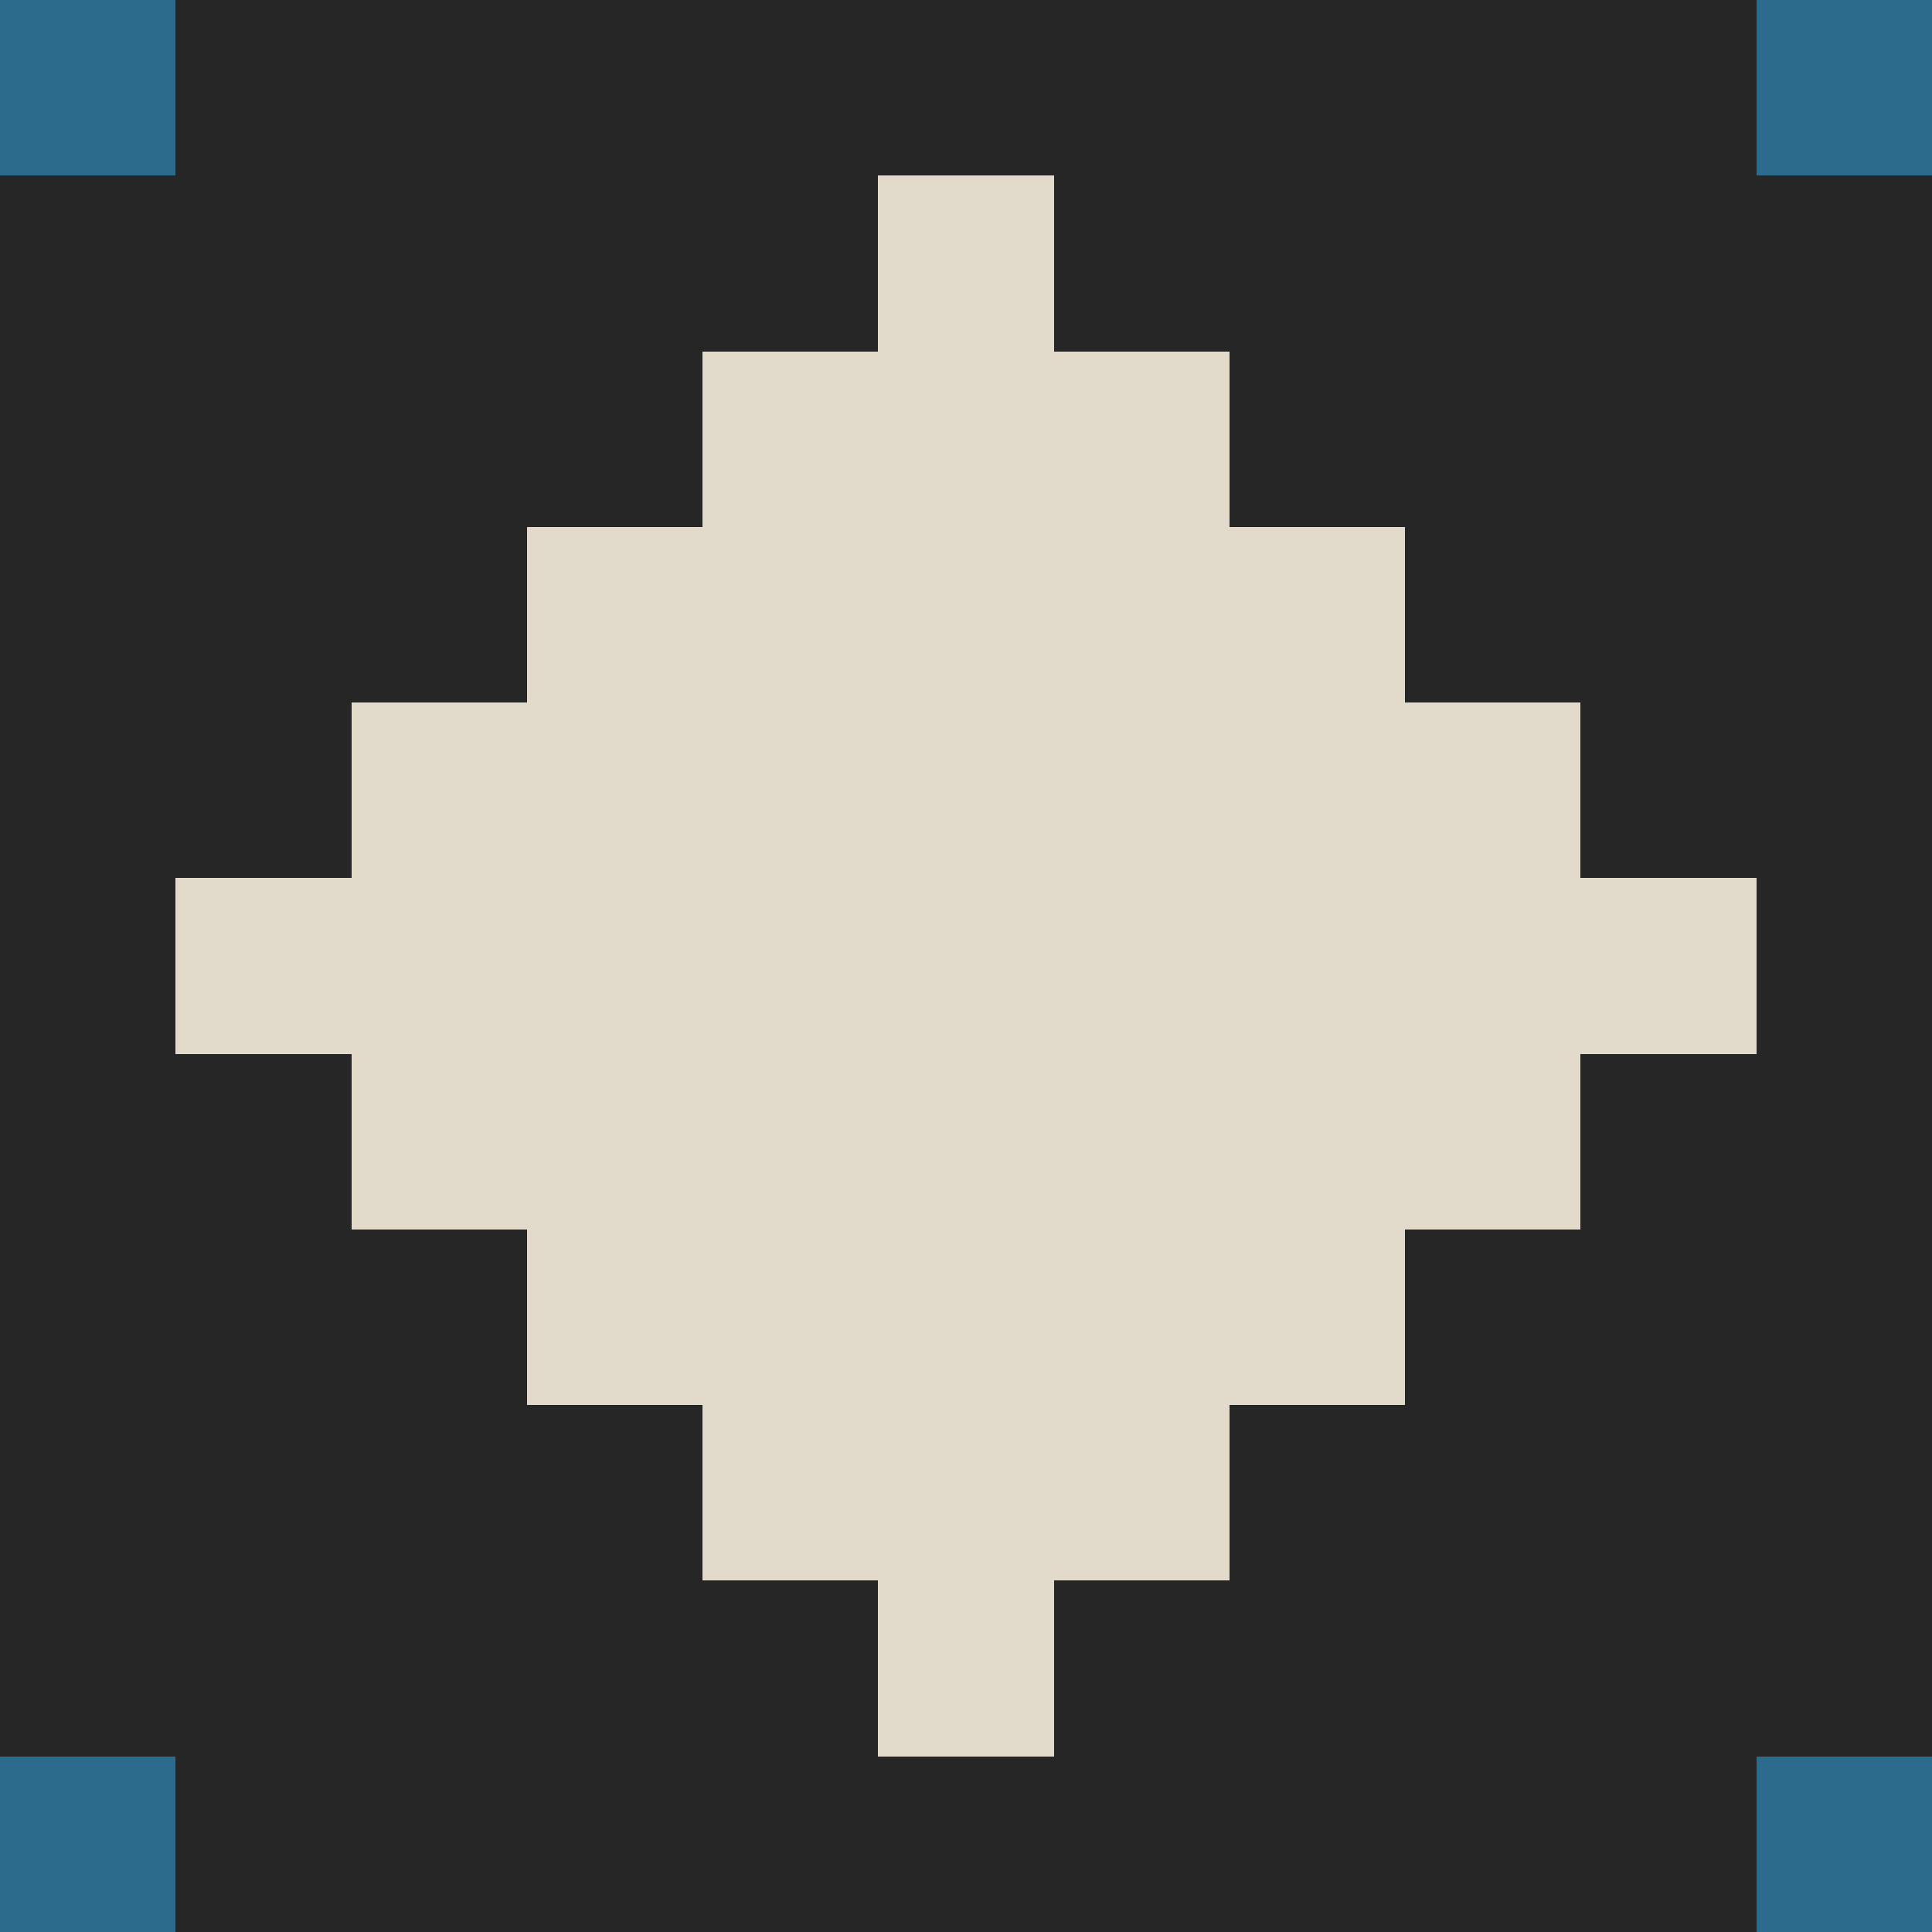
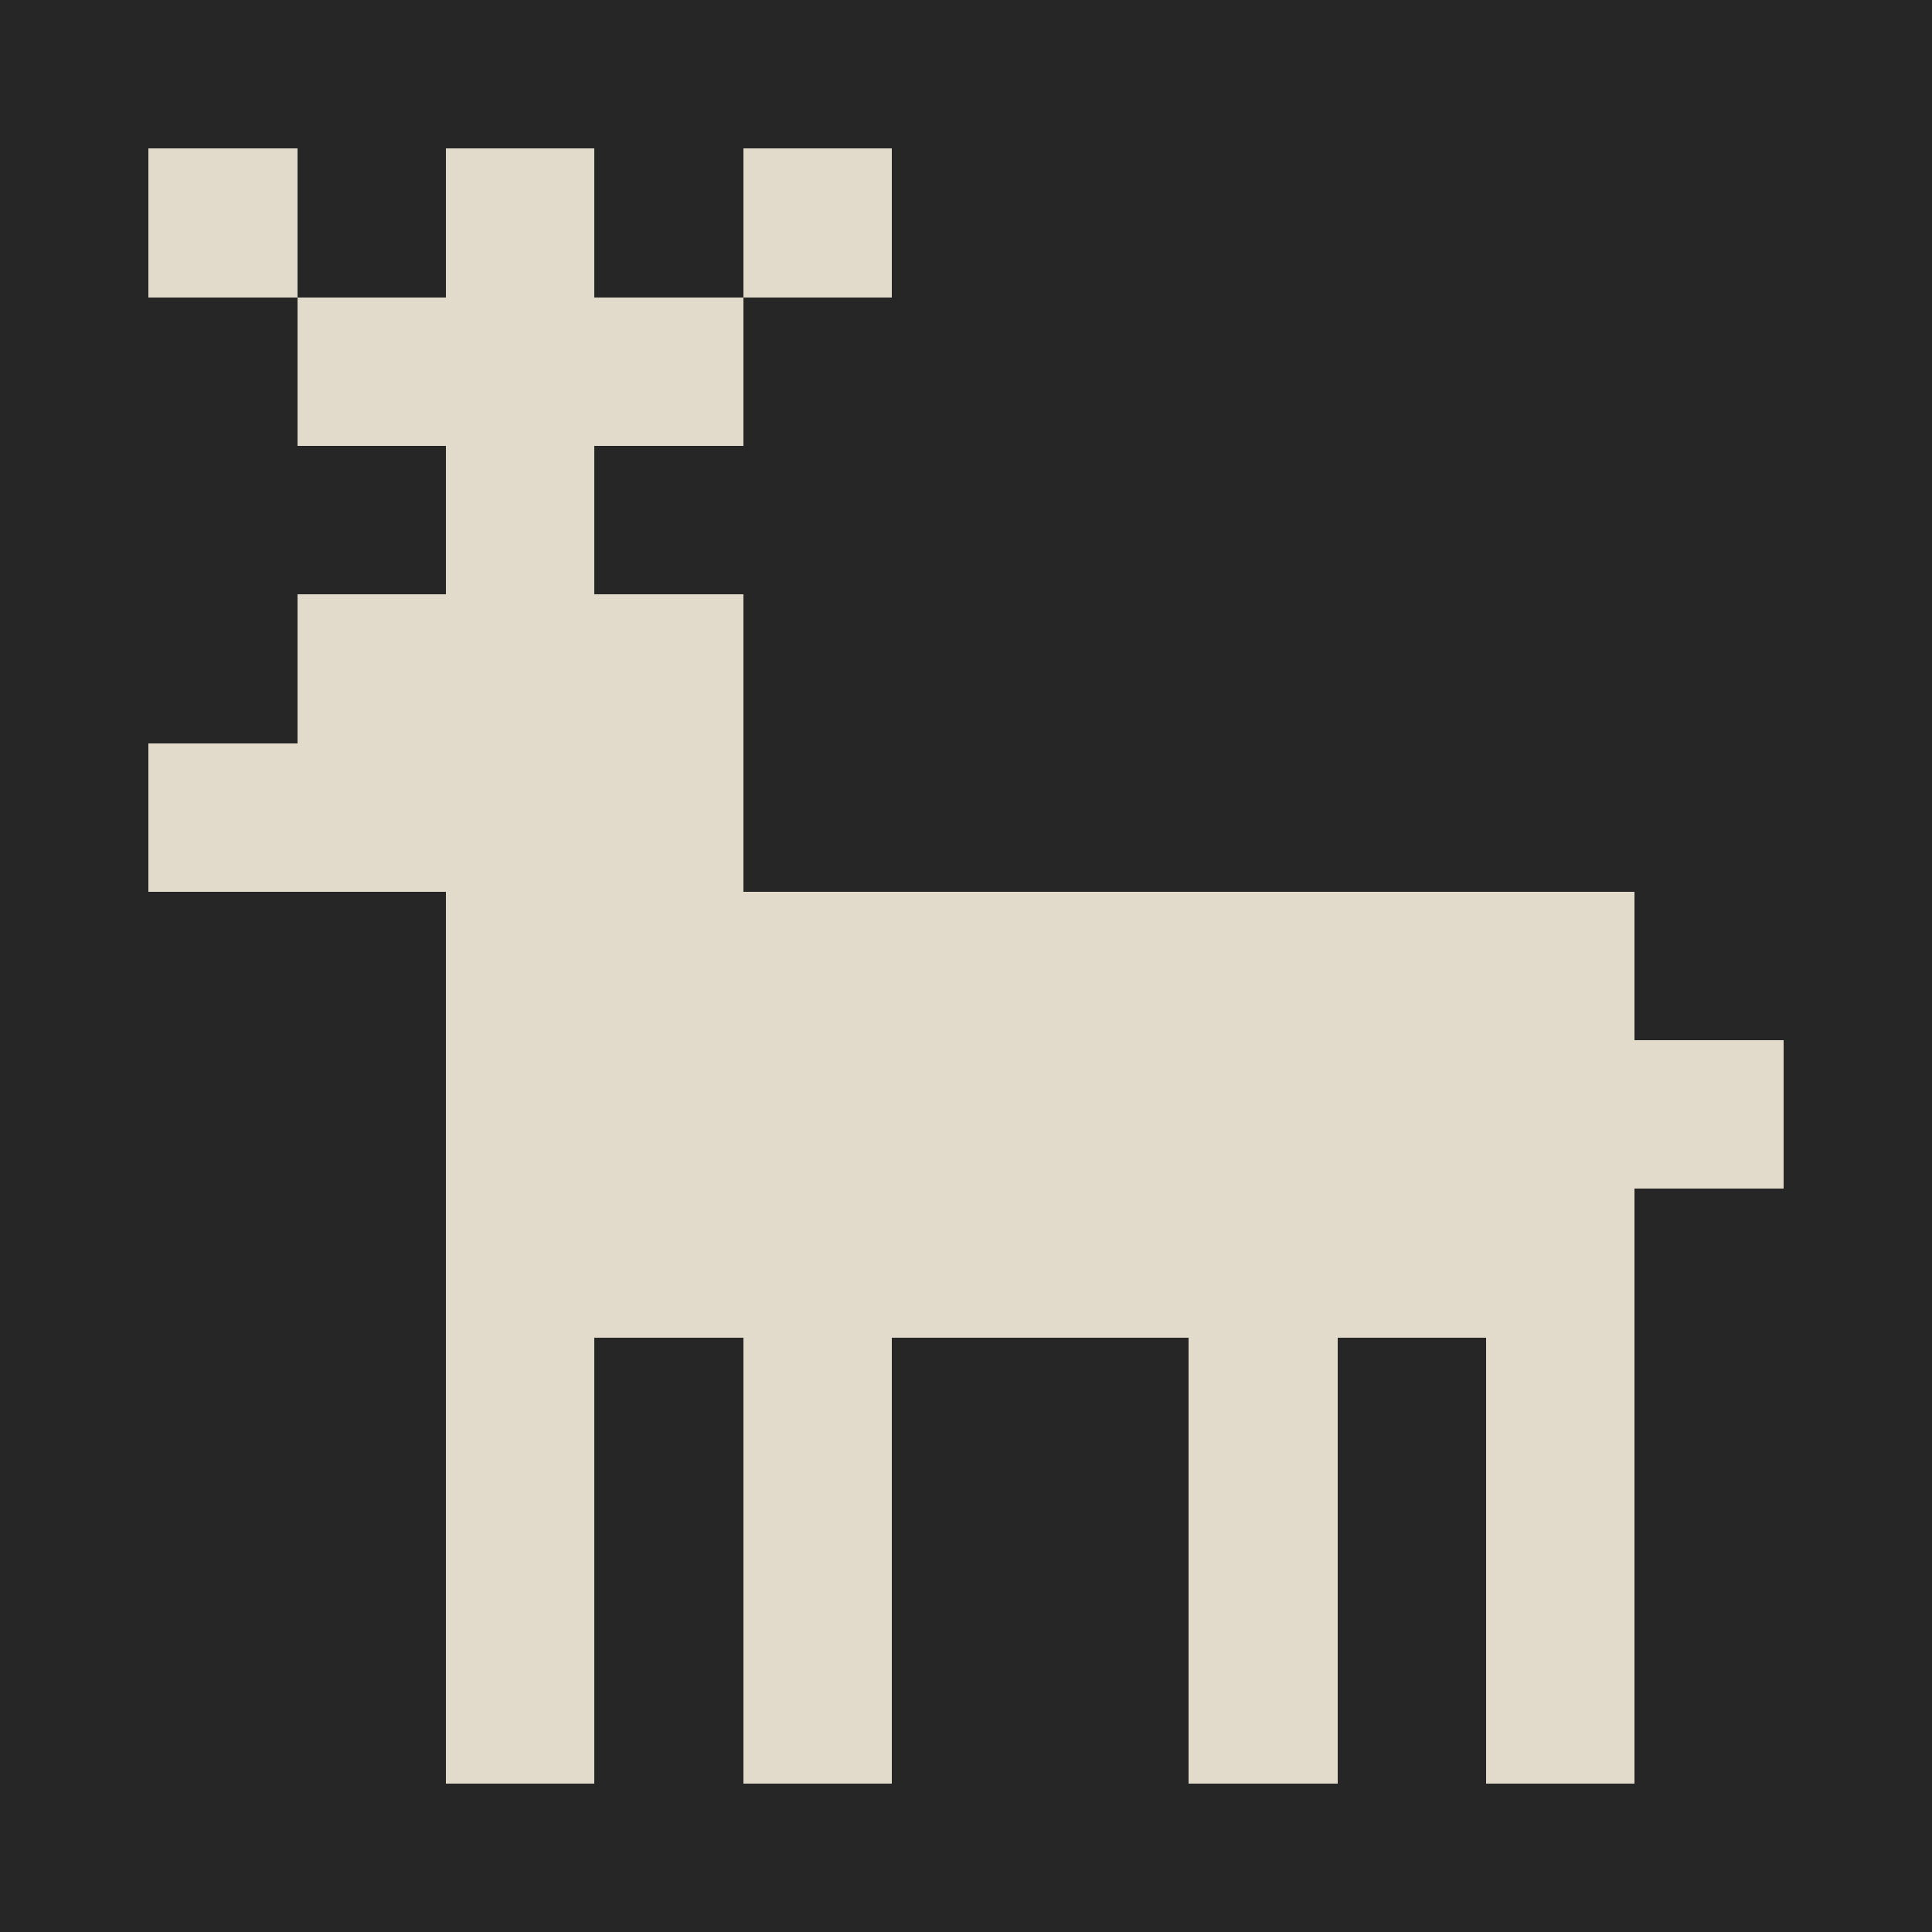
- <svg xmlns="http://www.w3.org/2000/svg" viewBox="0 0 11 11" shape-rendering="crispEdges">
-   <rect width="11" height="11" fill="#262626" />
-   <rect x="5" y="1" width="1" height="1" fill="#e2dbcb" />
-   <rect x="4" y="2" width="1" height="1" fill="#e2dbcb" />
-   <rect x="5" y="2" width="1" height="1" fill="#e2dbcb" />
-   <rect x="6" y="2" width="1" height="1" fill="#e2dbcb" />
+ <svg xmlns="http://www.w3.org/2000/svg" viewBox="-1 -1 13 13" shape-rendering="crispEdges">
+   <rect x="-1" y="-1" width="13" height="13" fill="#262626" />
+   <rect x="0" y="0" width="1" height="1" fill="#e2dbcb" />
+   <rect x="2" y="0" width="1" height="1" fill="#e2dbcb" />
+   <rect x="4" y="0" width="1" height="1" fill="#e2dbcb" />
+   <rect x="1" y="1" width="1" height="1" fill="#e2dbcb" />
+   <rect x="2" y="1" width="1" height="1" fill="#e2dbcb" />
+   <rect x="3" y="1" width="1" height="1" fill="#e2dbcb" />
+   <rect x="2" y="2" width="1" height="1" fill="#e2dbcb" />
+   <rect x="1" y="3" width="1" height="1" fill="#e2dbcb" />
+   <rect x="2" y="3" width="1" height="1" fill="#e2dbcb" />
  <rect x="3" y="3" width="1" height="1" fill="#e2dbcb" />
-   <rect x="4" y="3" width="1" height="1" fill="#e2dbcb" />
-   <rect x="5" y="3" width="1" height="1" fill="#e2dbcb" />
-   <rect x="6" y="3" width="1" height="1" fill="#e2dbcb" />
-   <rect x="7" y="3" width="1" height="1" fill="#e2dbcb" />
+   <rect x="0" y="4" width="1" height="1" fill="#e2dbcb" />
+   <rect x="1" y="4" width="1" height="1" fill="#e2dbcb" />
  <rect x="2" y="4" width="1" height="1" fill="#e2dbcb" />
  <rect x="3" y="4" width="1" height="1" fill="#e2dbcb" />
-   <rect x="4" y="4" width="1" height="1" fill="#e2dbcb" />
-   <rect x="5" y="4" width="1" height="1" fill="#e2dbcb" />
-   <rect x="6" y="4" width="1" height="1" fill="#e2dbcb" />
-   <rect x="7" y="4" width="1" height="1" fill="#e2dbcb" />
-   <rect x="8" y="4" width="1" height="1" fill="#e2dbcb" />
-   <rect x="1" y="5" width="1" height="1" fill="#e2dbcb" />
  <rect x="2" y="5" width="1" height="1" fill="#e2dbcb" />
  <rect x="3" y="5" width="1" height="1" fill="#e2dbcb" />
  <rect x="4" y="5" width="1" height="1" fill="#e2dbcb" />
  <rect x="5" y="5" width="1" height="1" fill="#e2dbcb" />
  <rect x="6" y="5" width="1" height="1" fill="#e2dbcb" />
  <rect x="7" y="5" width="1" height="1" fill="#e2dbcb" />
  <rect x="8" y="5" width="1" height="1" fill="#e2dbcb" />
  <rect x="9" y="5" width="1" height="1" fill="#e2dbcb" />
  <rect x="2" y="6" width="1" height="1" fill="#e2dbcb" />
  <rect x="3" y="6" width="1" height="1" fill="#e2dbcb" />
  <rect x="4" y="6" width="1" height="1" fill="#e2dbcb" />
  <rect x="5" y="6" width="1" height="1" fill="#e2dbcb" />
  <rect x="6" y="6" width="1" height="1" fill="#e2dbcb" />
  <rect x="7" y="6" width="1" height="1" fill="#e2dbcb" />
  <rect x="8" y="6" width="1" height="1" fill="#e2dbcb" />
+   <rect x="9" y="6" width="1" height="1" fill="#e2dbcb" />
+   <rect x="10" y="6" width="1" height="1" fill="#e2dbcb" />
+   <rect x="2" y="7" width="1" height="1" fill="#e2dbcb" />
  <rect x="3" y="7" width="1" height="1" fill="#e2dbcb" />
  <rect x="4" y="7" width="1" height="1" fill="#e2dbcb" />
  <rect x="5" y="7" width="1" height="1" fill="#e2dbcb" />
  <rect x="6" y="7" width="1" height="1" fill="#e2dbcb" />
  <rect x="7" y="7" width="1" height="1" fill="#e2dbcb" />
+   <rect x="8" y="7" width="1" height="1" fill="#e2dbcb" />
+   <rect x="9" y="7" width="1" height="1" fill="#e2dbcb" />
+   <rect x="2" y="8" width="1" height="1" fill="#e2dbcb" />
  <rect x="4" y="8" width="1" height="1" fill="#e2dbcb" />
-   <rect x="5" y="8" width="1" height="1" fill="#e2dbcb" />
-   <rect x="6" y="8" width="1" height="1" fill="#e2dbcb" />
-   <rect x="5" y="9" width="1" height="1" fill="#e2dbcb" />
-   <rect x="0" y="0" width="1" height="1" fill="#2c6b8b" />
-   <rect x="10" y="0" width="1" height="1" fill="#2c6b8b" />
-   <rect x="0" y="10" width="1" height="1" fill="#2c6b8b" />
-   <rect x="10" y="10" width="1" height="1" fill="#2c6b8b" />
+   <rect x="7" y="8" width="1" height="1" fill="#e2dbcb" />
+   <rect x="9" y="8" width="1" height="1" fill="#e2dbcb" />
+   <rect x="2" y="9" width="1" height="1" fill="#e2dbcb" />
+   <rect x="4" y="9" width="1" height="1" fill="#e2dbcb" />
+   <rect x="7" y="9" width="1" height="1" fill="#e2dbcb" />
+   <rect x="9" y="9" width="1" height="1" fill="#e2dbcb" />
+   <rect x="2" y="10" width="1" height="1" fill="#e2dbcb" />
+   <rect x="4" y="10" width="1" height="1" fill="#e2dbcb" />
+   <rect x="7" y="10" width="1" height="1" fill="#e2dbcb" />
+   <rect x="9" y="10" width="1" height="1" fill="#e2dbcb" />
</svg>
